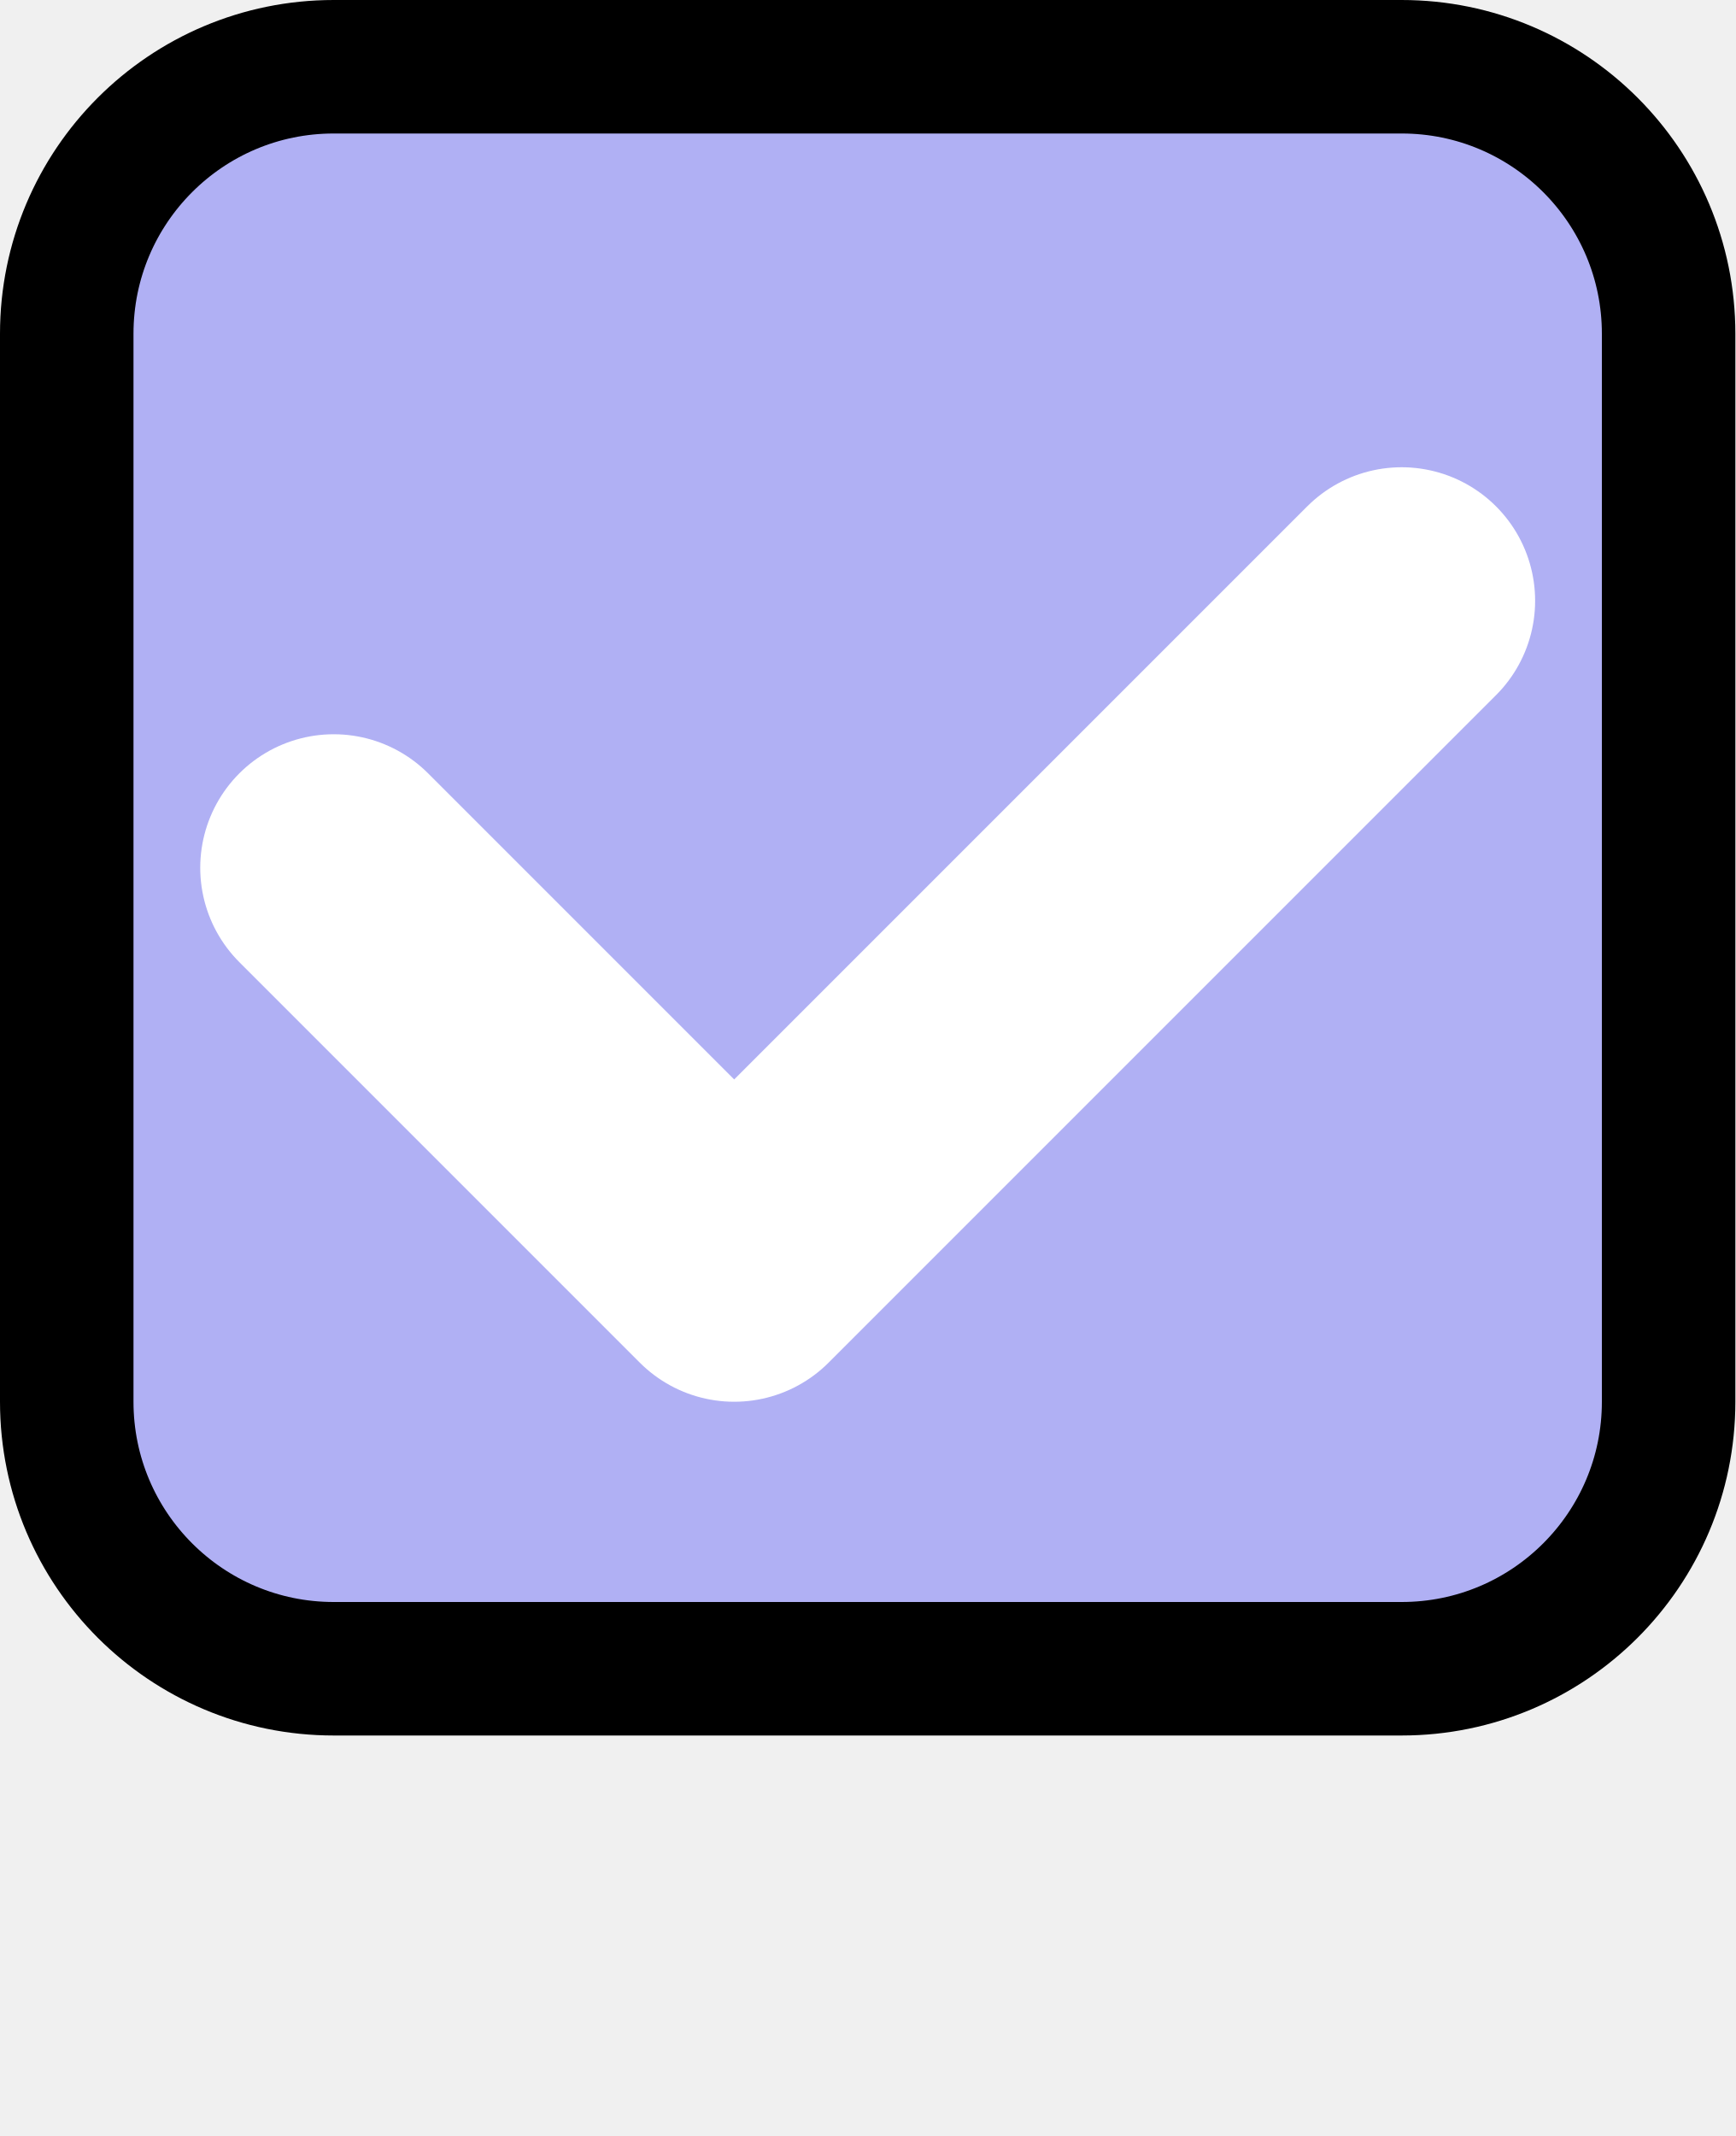
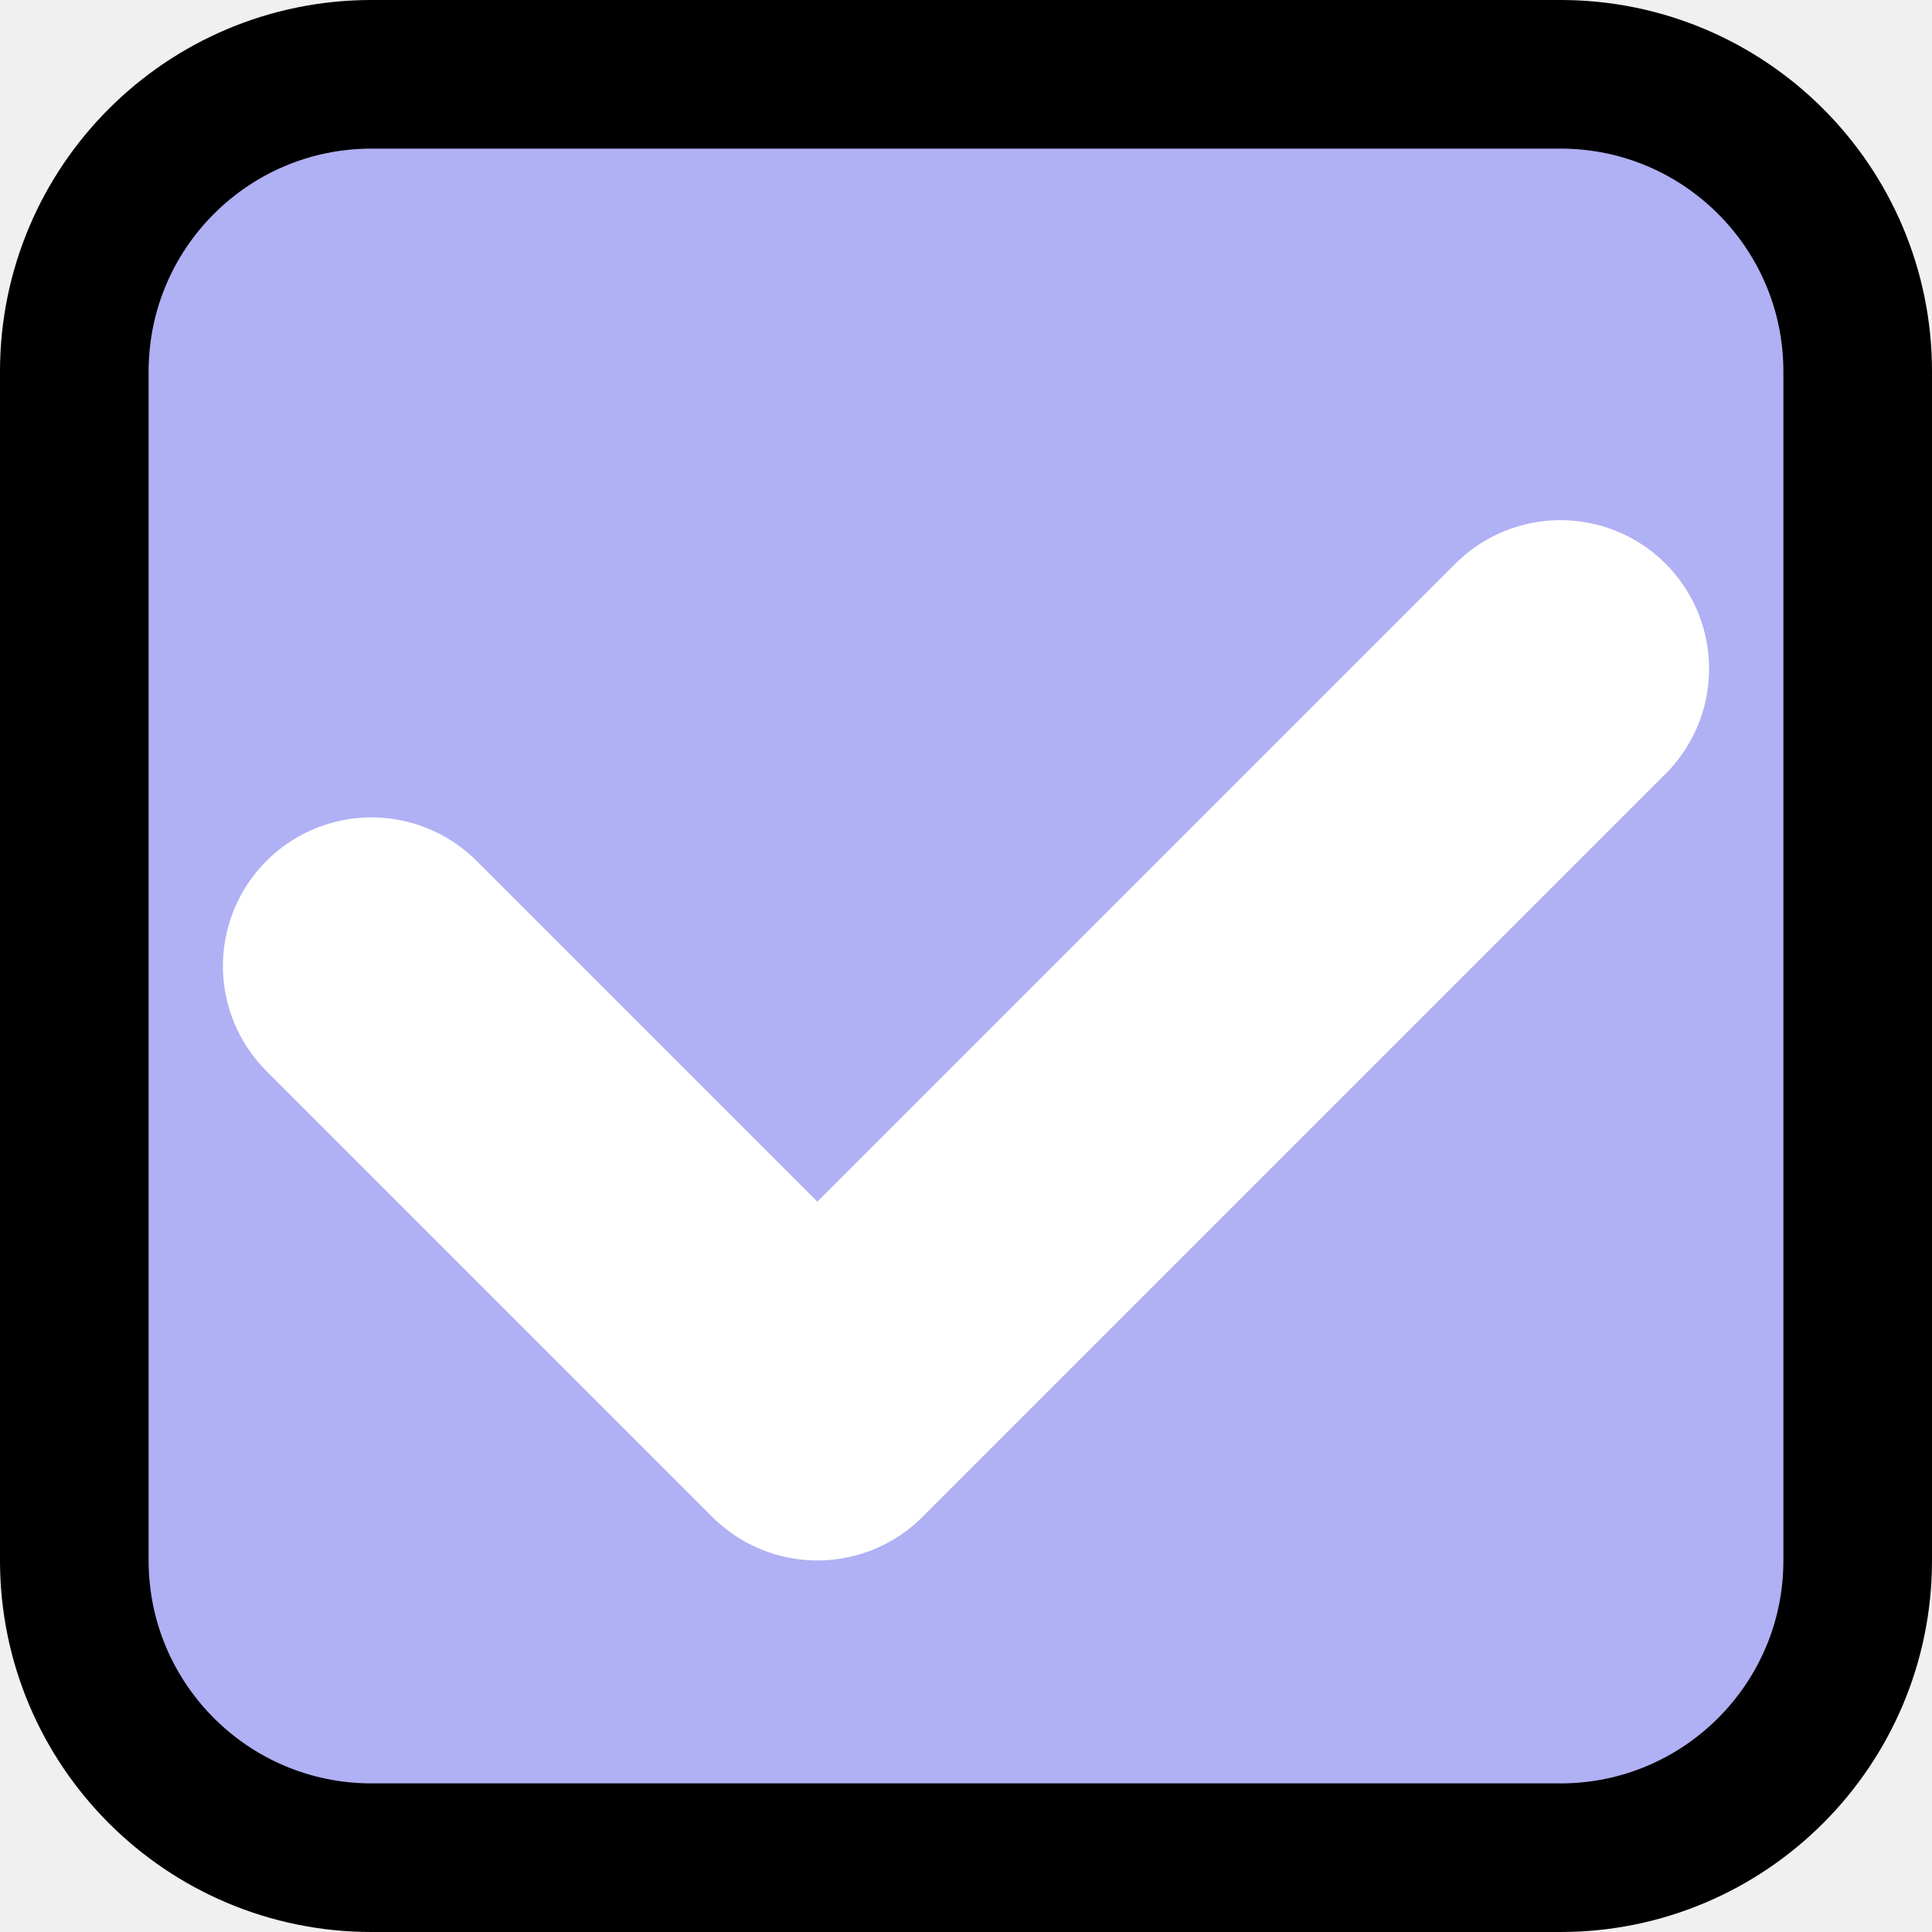
- <svg xmlns="http://www.w3.org/2000/svg" viewBox="-6.5 -6.5 13 16">
+ <svg xmlns="http://www.w3.org/2000/svg" viewBox="-6.5 -6.5 13 13">
  <rect x="-6" y="-6" width="12" height="12" rx="2" fill="#00F4" stroke="currentColor" />
  <path d="M-4,0 l3,3 l5,-5" fill="none" stroke="#FFF" stroke-linecap="round" stroke-linejoin="round" stroke-width="2" />
</svg>
